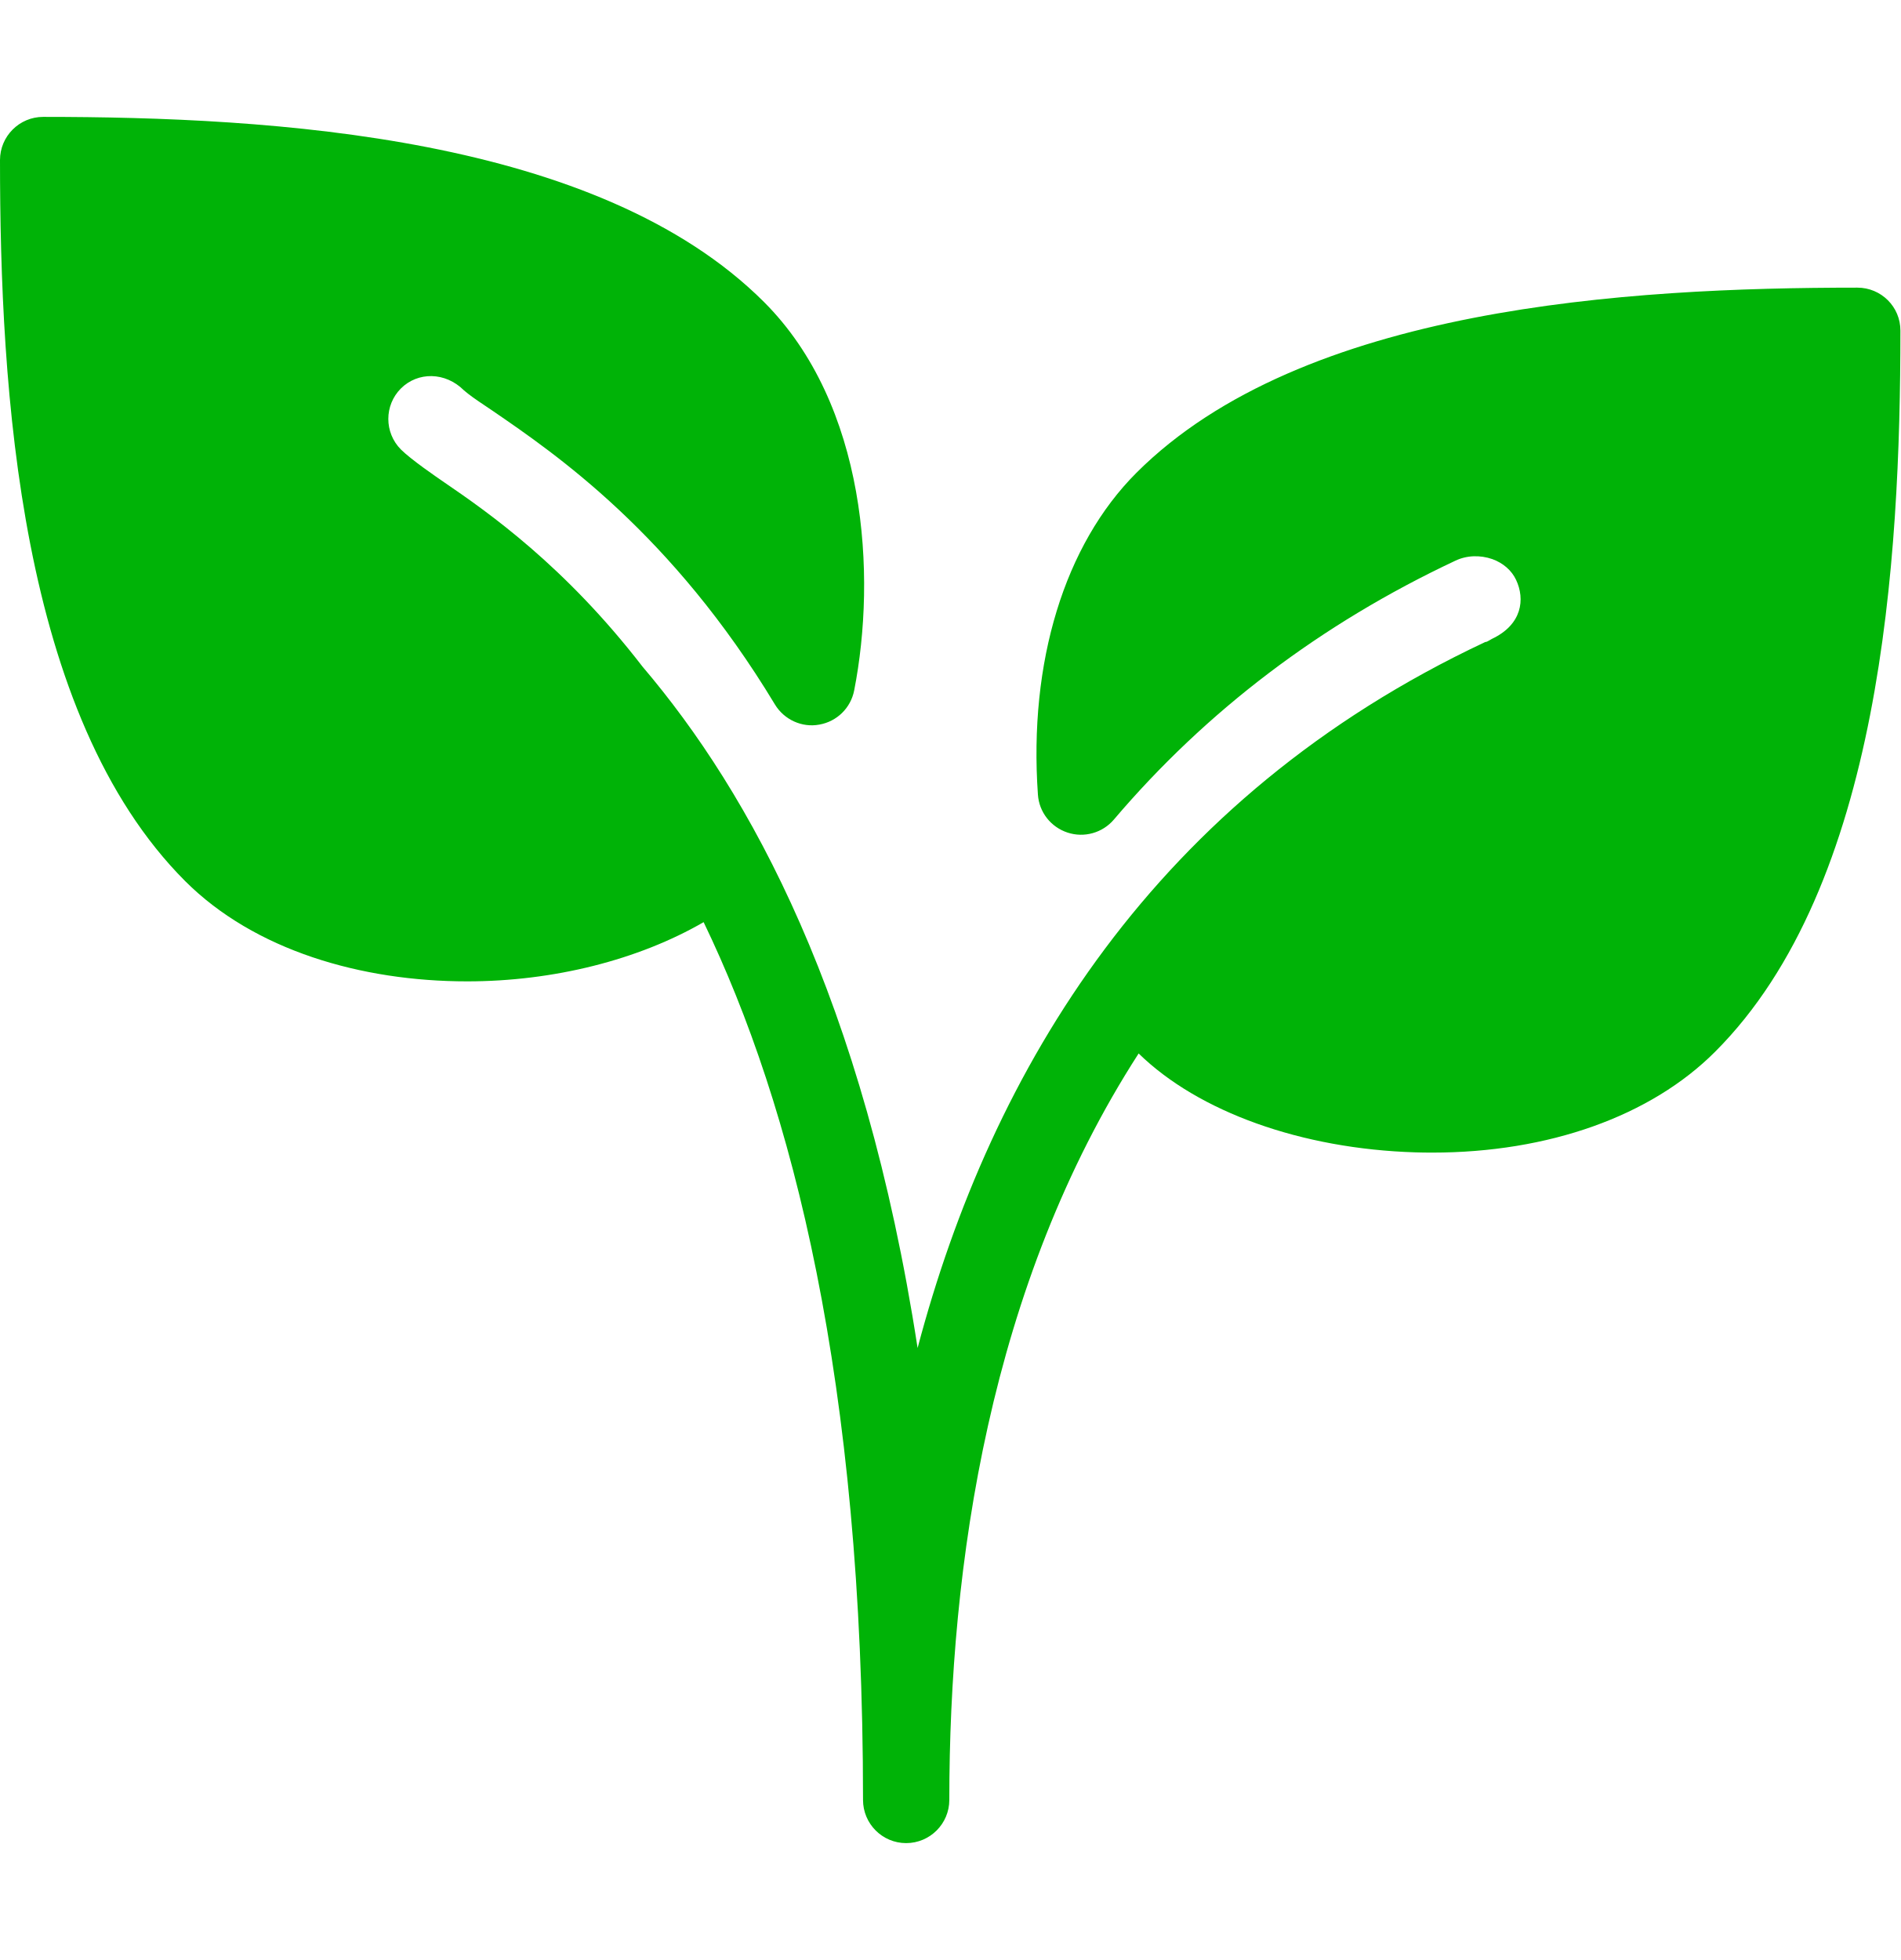
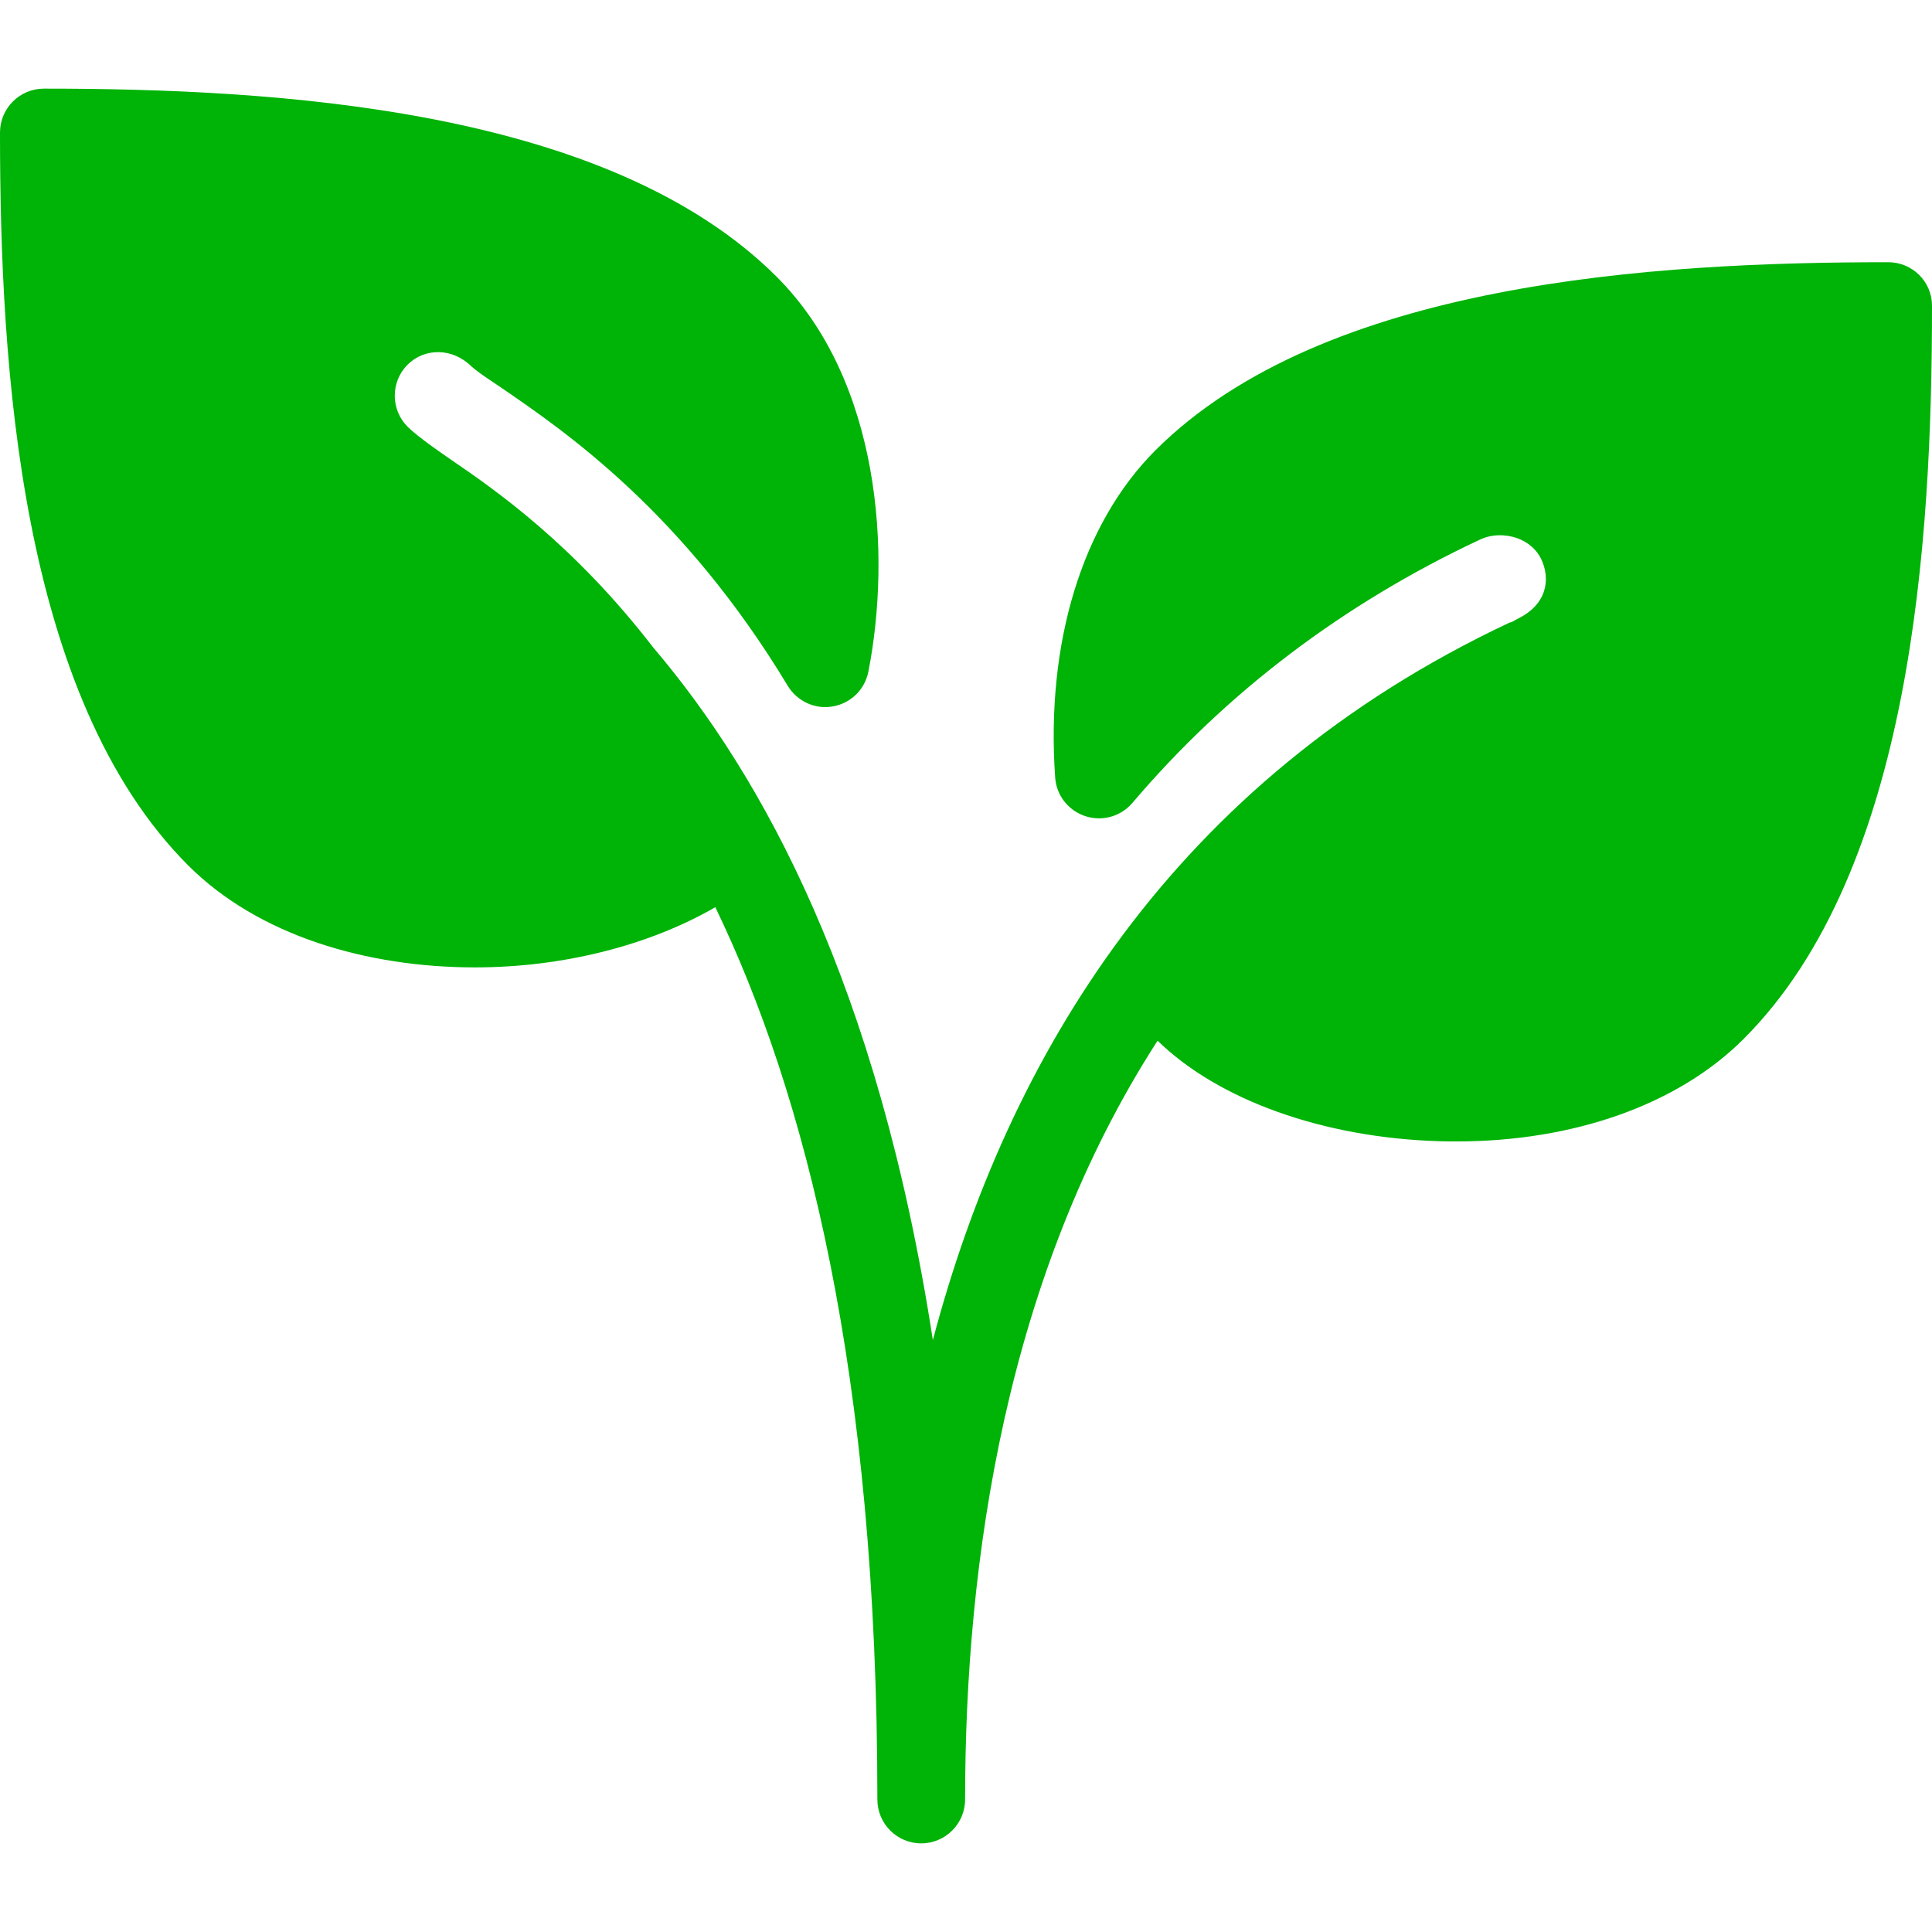
- <svg xmlns="http://www.w3.org/2000/svg" width="32" height="33" viewBox="0 0 32 33" fill="none">
-   <path d="M31.275 4.843C27.402 4.843 21.931 5.167 19.135 7.961C17.925 9.172 17.32 11.145 17.477 13.379C17.497 13.674 17.694 13.925 17.976 14.018C18.256 14.11 18.564 14.024 18.756 13.799C20.311 11.969 22.244 10.503 24.505 9.441C24.696 9.349 24.923 9.342 25.13 9.414C25.311 9.48 25.453 9.603 25.528 9.762C25.682 10.087 25.632 10.516 25.121 10.757C25.092 10.772 25.066 10.791 25.037 10.804C25.026 10.808 25.015 10.807 25.006 10.811C19.435 13.43 16.695 17.998 15.451 22.696C14.545 16.814 12.629 13.351 10.82 11.225C9.511 9.528 8.223 8.628 7.479 8.12C7.341 8.025 6.924 7.74 6.751 7.568C6.468 7.284 6.468 6.823 6.751 6.54C7.035 6.258 7.497 6.258 7.812 6.572C7.889 6.64 8.013 6.728 8.17 6.832L8.299 6.919C9.351 7.64 11.31 8.979 13.048 11.86C13.203 12.117 13.504 12.255 13.796 12.2C14.093 12.148 14.325 11.92 14.383 11.625C14.763 9.688 14.593 6.813 12.865 5.085C10.069 2.292 4.598 1.968 0.727 1.968C0.326 1.968 0 2.294 0 2.695C0 6.568 0.324 12.039 3.118 14.835C4.284 16 6.081 16.523 7.867 16.523C9.325 16.523 10.753 16.159 11.848 15.526C13.34 18.619 14.532 23.238 14.532 30.305C14.532 30.706 14.857 31.032 15.258 31.032C15.659 31.032 15.985 30.706 15.985 30.305C15.985 26.363 16.66 21.631 19.173 17.737C20.18 18.72 21.914 19.344 23.835 19.402C23.931 19.405 24.025 19.406 24.119 19.406C26.071 19.406 27.796 18.795 28.881 17.707C31.677 14.912 32 9.441 32 5.568C32.002 5.167 31.677 4.843 31.275 4.843Z" fill="#00B307" />
+ <svg xmlns="http://www.w3.org/2000/svg" width="32" height="32" viewBox="0 0 32 32" fill="none">
+   <path d="M31.275 4.343C27.402 4.343 21.931 4.667 19.135 7.461C17.925 8.672 17.32 10.645 17.477 12.879C17.497 13.174 17.694 13.425 17.976 13.518C18.256 13.61 18.564 13.524 18.756 13.299C20.311 11.469 22.244 10.003 24.505 8.941C24.696 8.849 24.923 8.842 25.13 8.914C25.311 8.98 25.453 9.103 25.528 9.262C25.682 9.587 25.632 10.016 25.121 10.257C25.092 10.272 25.066 10.291 25.037 10.304C25.026 10.308 25.015 10.307 25.006 10.311C19.435 12.93 16.695 17.498 15.451 22.196C14.545 16.314 12.629 12.851 10.82 10.725C9.511 9.028 8.223 8.128 7.479 7.62C7.341 7.525 6.924 7.24 6.751 7.068C6.468 6.784 6.468 6.323 6.751 6.04C7.035 5.758 7.497 5.758 7.812 6.072C7.889 6.14 8.013 6.228 8.17 6.332L8.299 6.419C9.351 7.14 11.31 8.478 13.048 11.36C13.203 11.617 13.504 11.755 13.796 11.7C14.093 11.648 14.325 11.42 14.383 11.125C14.763 9.188 14.593 6.313 12.865 4.585C10.069 1.792 4.598 1.468 0.727 1.468C0.326 1.468 0 1.794 0 2.195C0 6.068 0.324 11.539 3.118 14.335C4.284 15.5 6.081 16.023 7.867 16.023C9.325 16.023 10.753 15.659 11.848 15.026C13.34 18.119 14.532 22.738 14.532 29.805C14.532 30.206 14.857 30.532 15.258 30.532C15.659 30.532 15.985 30.206 15.985 29.805C15.985 25.863 16.66 21.131 19.173 17.237C20.18 18.22 21.914 18.844 23.835 18.902C23.931 18.905 24.025 18.906 24.119 18.906C26.071 18.906 27.796 18.294 28.881 17.207C31.677 14.412 32 8.941 32 5.068C32.002 4.667 31.677 4.343 31.275 4.343Z" fill="#00B307" />
</svg>
